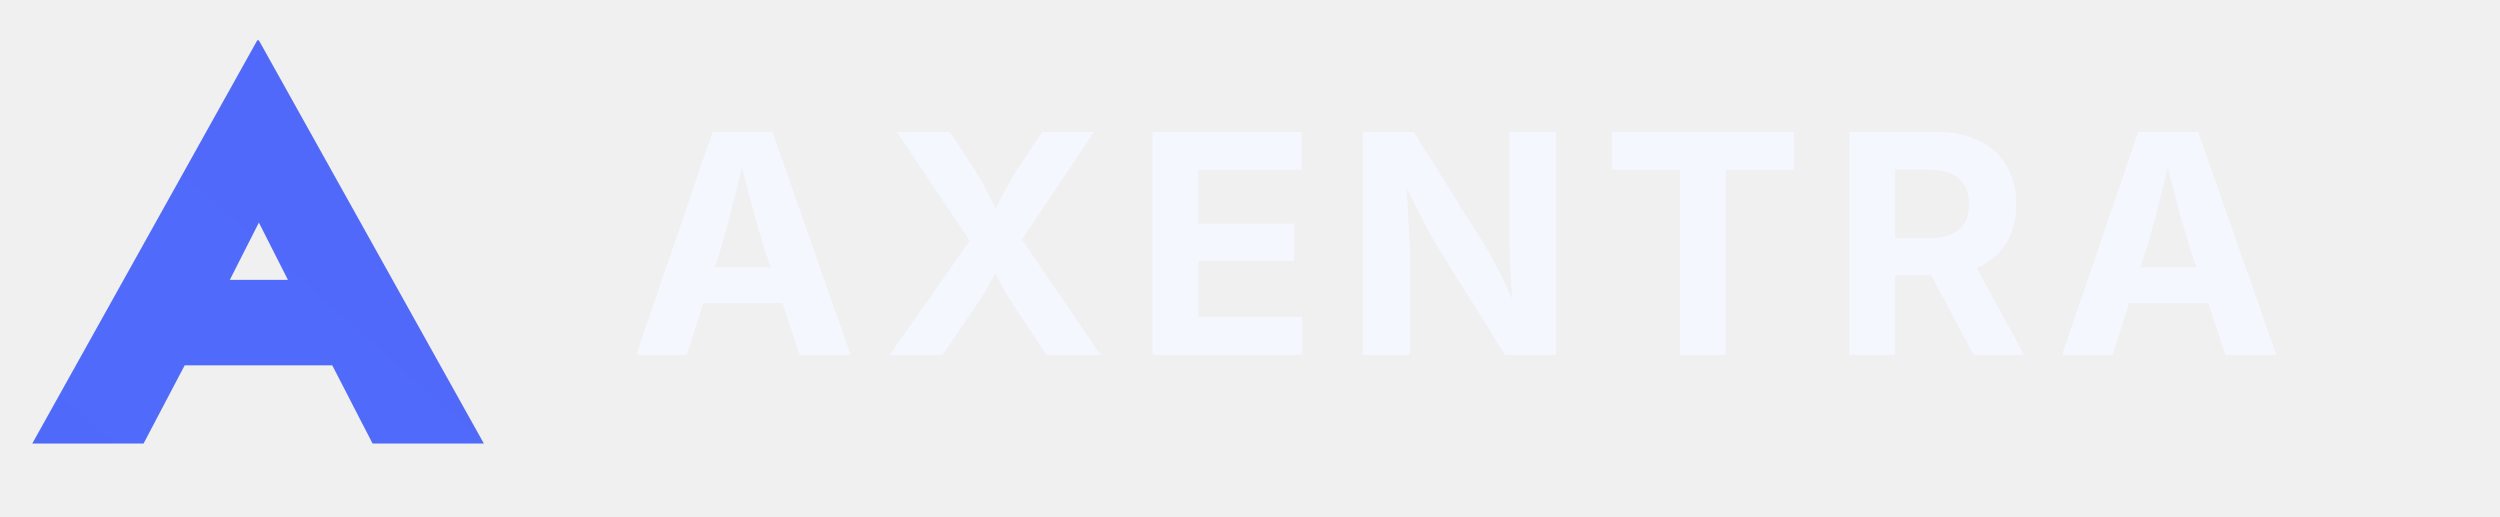
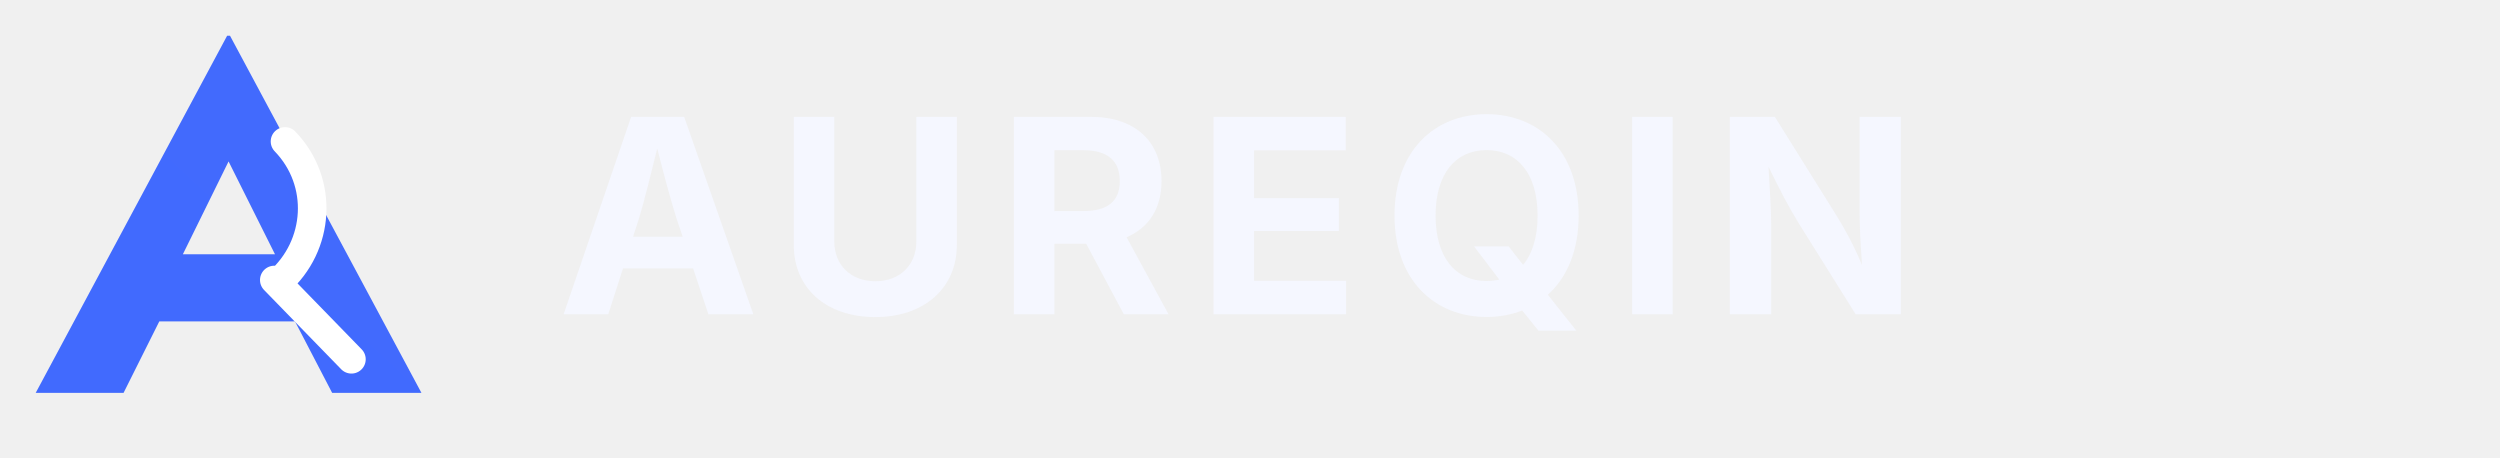
- <svg xmlns="http://www.w3.org/2000/svg" viewBox="0 0 310 64">
+ <svg xmlns="http://www.w3.org/2000/svg" viewBox="0 0 350 64" role="img" aria-label="Aureqin">
  <defs>
-     <linearGradient id="a" x1="8" y1="56" x2="56" y2="8">
+     <linearGradient id="aq" x1="8" y1="56" x2="56" y2="8">
      <stop stop-color="#1677ff" />
-       <stop offset="1" stop-color="#8b5cf6" />
+       <stop offset="1" stop-color="#6d5dfc" />
    </linearGradient>
  </defs>
-   <path fill="url(#a)" d="M31.9 5 4 55h13.8l5.1-9.7h18.3l5 9.7H60L32.1 5h-.2Zm-3.4 29.7 3.6-7.1 3.6 7.1h-7.2Z" />
-   <text x="78" y="44" fill="#f5f7ff" font-family="Inter,Arial" font-size="38" font-weight="750" letter-spacing="3">AXENTRA</text>
+   <path fill="url(#aq)" fill-rule="evenodd" d="M31.8 5 5 55h12.3l5-10h19l5.2 10H59L32.2 5h-.4Zm.2 17.6 6.5 13H25.6l6.4-13Z" />
+   <path d="M39 39.5c5.8-5.1 6.4-14 .9-19.7M38.4 39.2l10.8 11.1" fill="none" stroke="#fff" stroke-width="4" stroke-linecap="round" />
+   <text x="78" y="44" fill="#f5f7ff" font-family="Inter,Arial,sans-serif" font-size="38" font-weight="750" letter-spacing="3">AUREQIN</text>
</svg>
